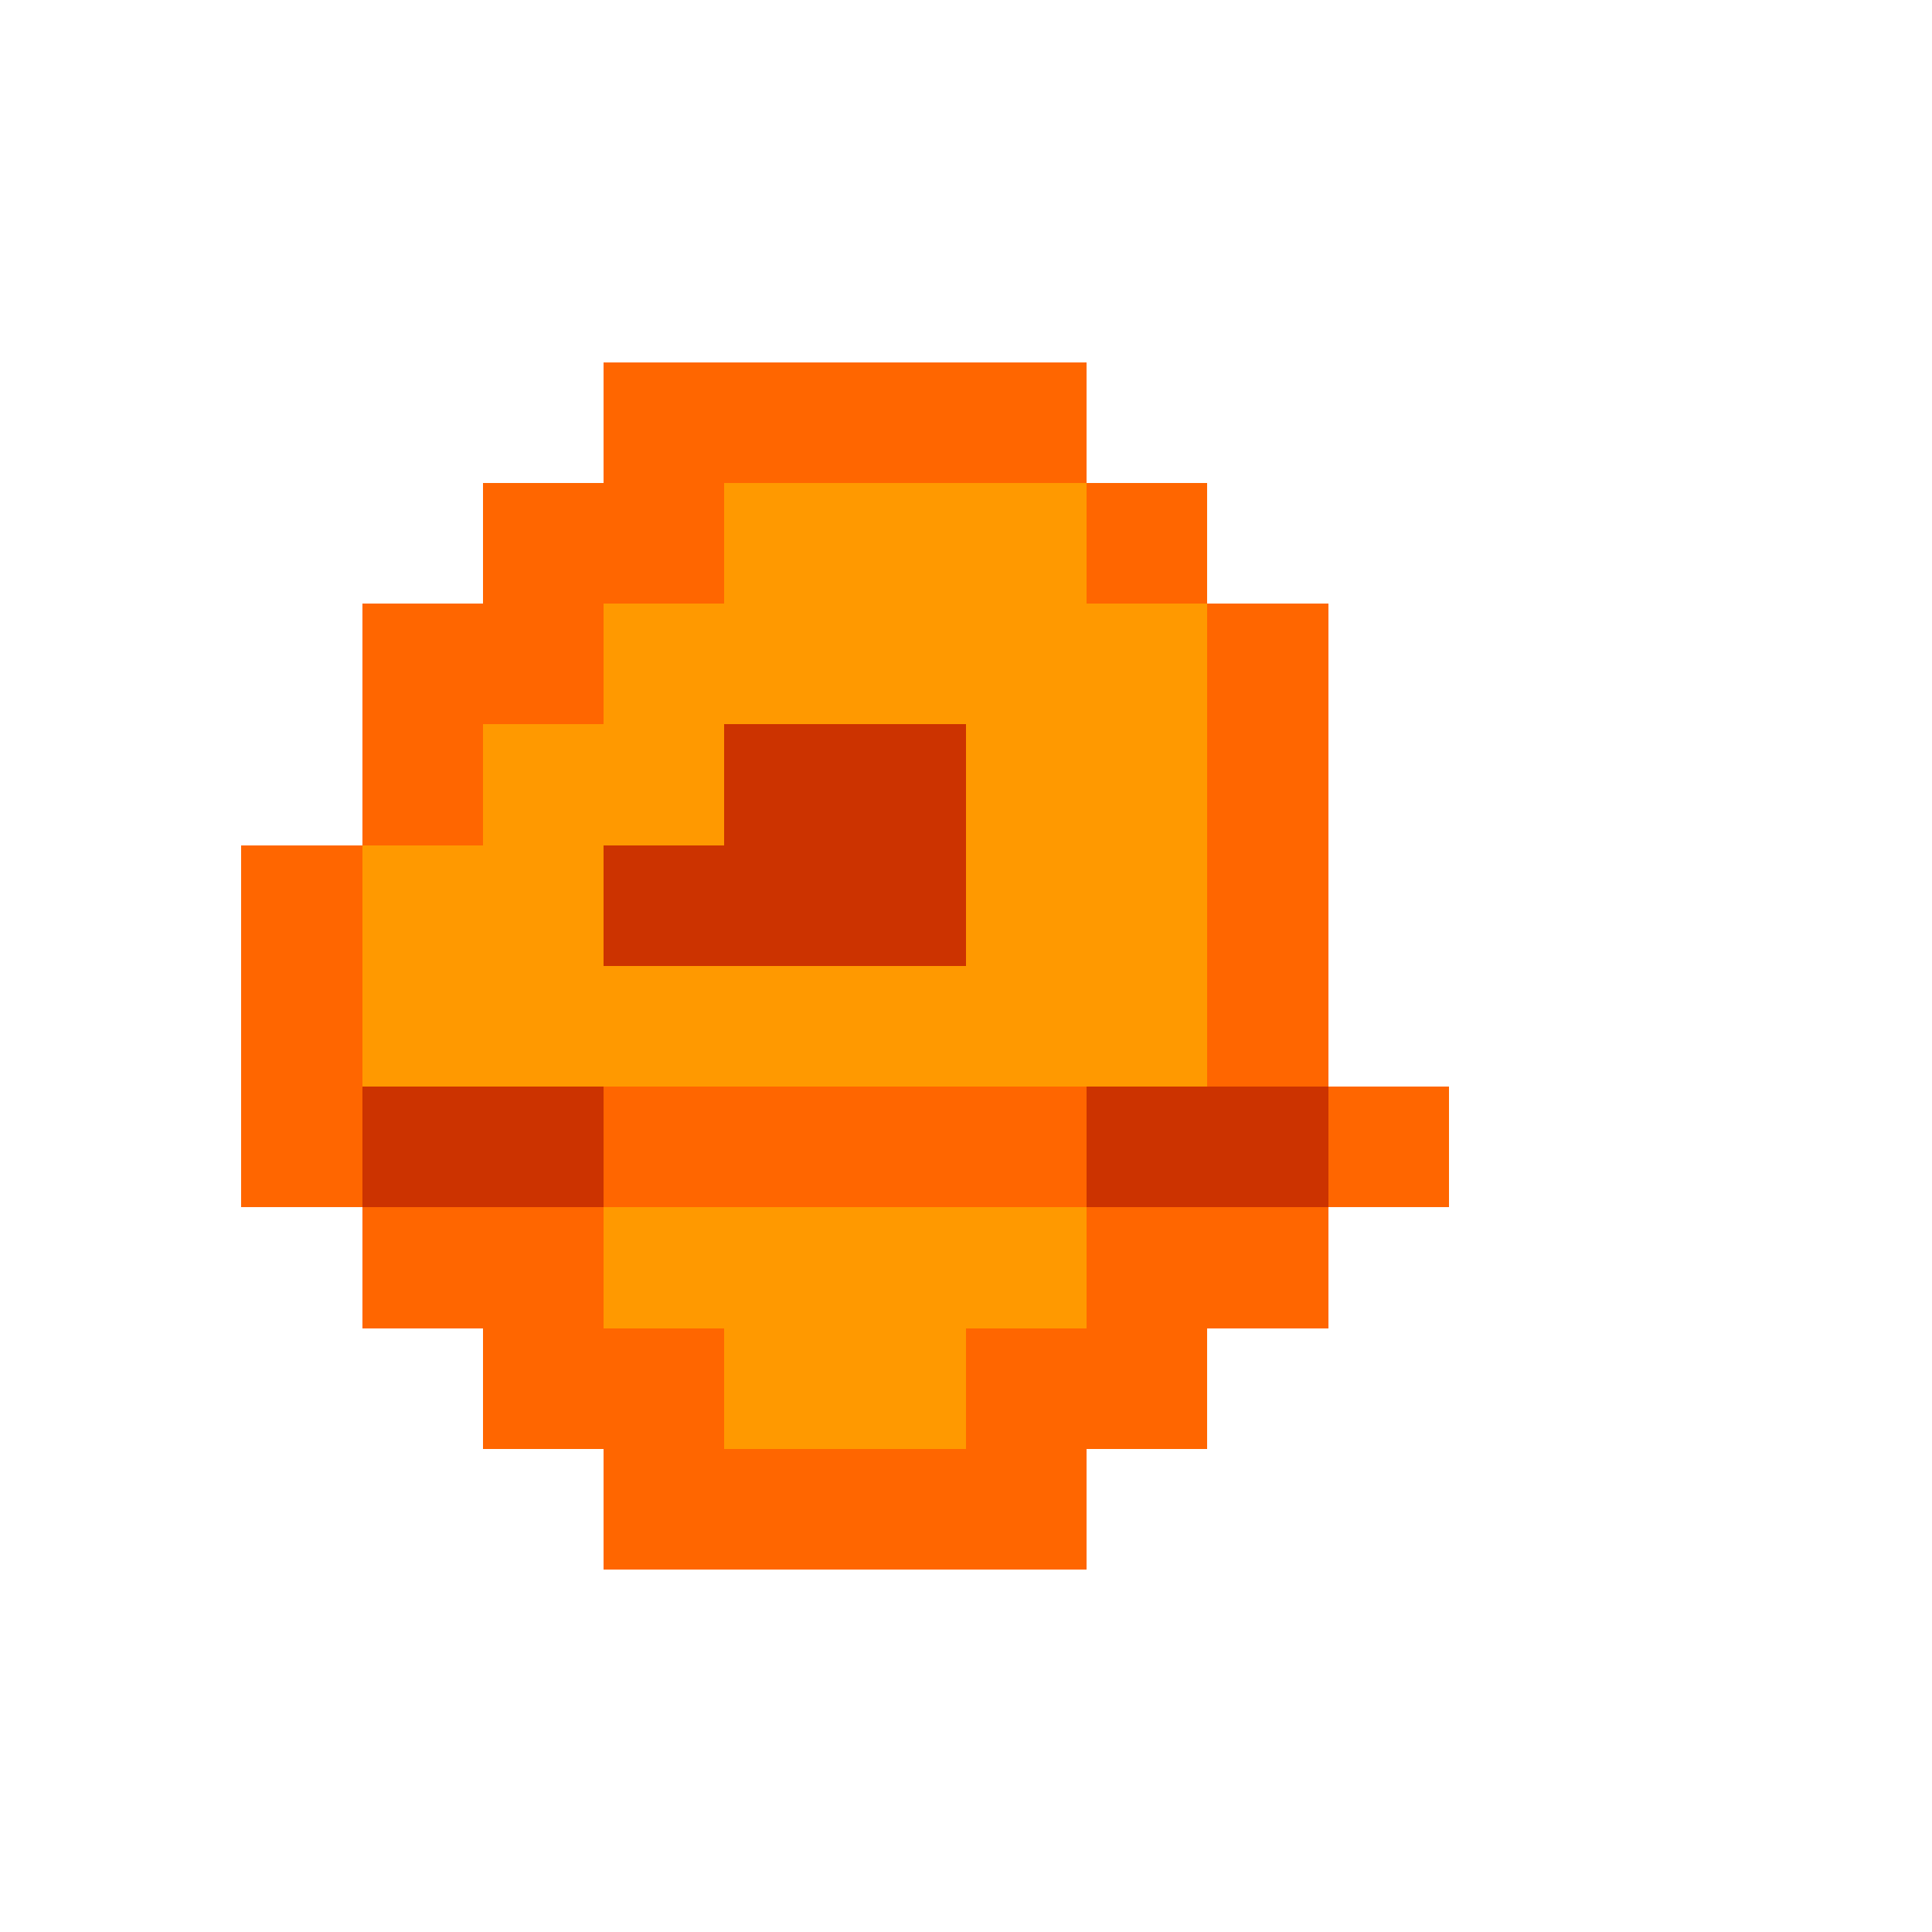
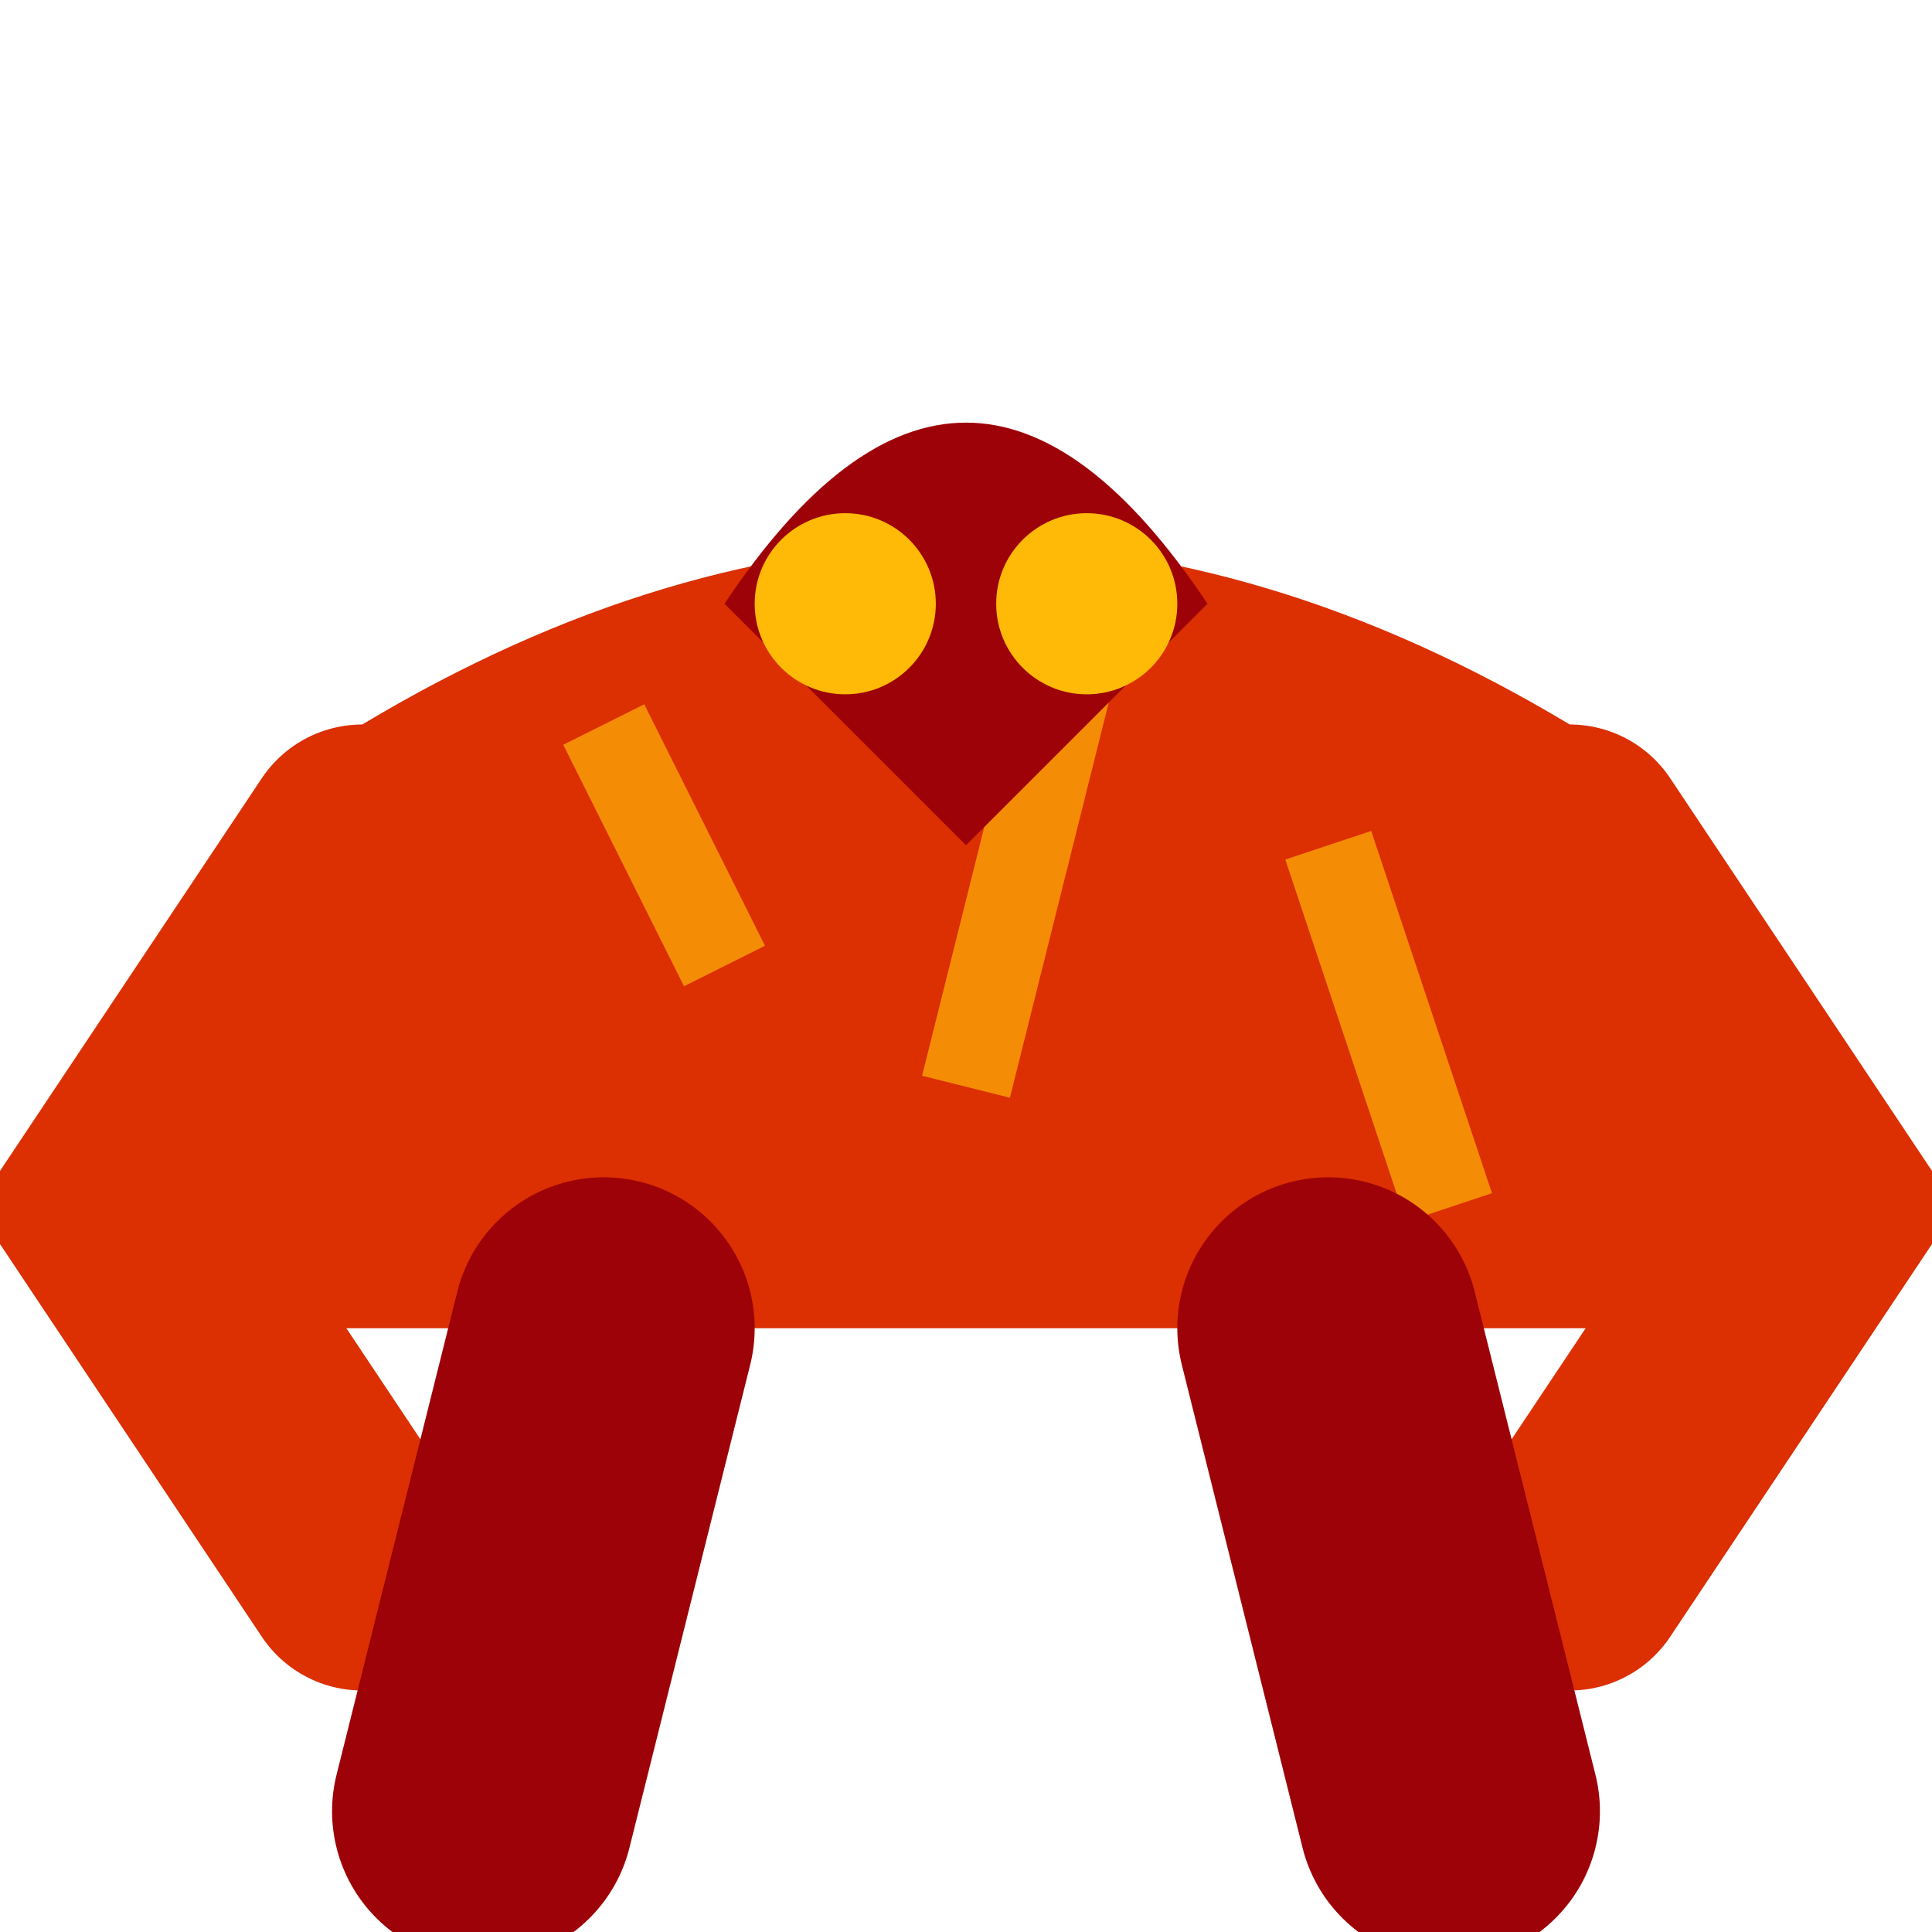
- <svg xmlns="http://www.w3.org/2000/svg" width="16" height="16" viewBox="0 0 16 16" shape-rendering="crispEdges">
-   <rect x="5" y="3" width="1" height="1" fill="#FF6600" />
-   <rect x="6" y="3" width="1" height="1" fill="#FF6600" />
-   <rect x="7" y="3" width="1" height="1" fill="#FF6600" />
-   <rect x="8" y="3" width="1" height="1" fill="#FF6600" />
-   <rect x="4" y="4" width="1" height="1" fill="#FF6600" />
-   <rect x="5" y="4" width="1" height="1" fill="#FF6600" />
-   <rect x="6" y="4" width="1" height="1" fill="#FF9900" />
-   <rect x="7" y="4" width="1" height="1" fill="#FF9900" />
-   <rect x="8" y="4" width="1" height="1" fill="#FF9900" />
-   <rect x="9" y="4" width="1" height="1" fill="#FF6600" />
-   <rect x="3" y="5" width="1" height="1" fill="#FF6600" />
-   <rect x="4" y="5" width="1" height="1" fill="#FF6600" />
-   <rect x="5" y="5" width="1" height="1" fill="#FF9900" />
-   <rect x="6" y="5" width="1" height="1" fill="#FF9900" />
-   <rect x="7" y="5" width="1" height="1" fill="#FF9900" />
-   <rect x="8" y="5" width="1" height="1" fill="#FF9900" />
-   <rect x="9" y="5" width="1" height="1" fill="#FF9900" />
-   <rect x="10" y="5" width="1" height="1" fill="#FF6600" />
-   <rect x="3" y="6" width="1" height="1" fill="#FF6600" />
-   <rect x="4" y="6" width="1" height="1" fill="#FF9900" />
-   <rect x="5" y="6" width="1" height="1" fill="#FF9900" />
-   <rect x="6" y="6" width="1" height="1" fill="#CC3300" />
-   <rect x="7" y="6" width="1" height="1" fill="#CC3300" />
-   <rect x="8" y="6" width="1" height="1" fill="#FF9900" />
-   <rect x="9" y="6" width="1" height="1" fill="#FF9900" />
-   <rect x="10" y="6" width="1" height="1" fill="#FF6600" />
-   <rect x="2" y="7" width="1" height="1" fill="#FF6600" />
-   <rect x="3" y="7" width="1" height="1" fill="#FF9900" />
-   <rect x="4" y="7" width="1" height="1" fill="#FF9900" />
-   <rect x="5" y="7" width="1" height="1" fill="#CC3300" />
-   <rect x="6" y="7" width="1" height="1" fill="#CC3300" />
-   <rect x="7" y="7" width="1" height="1" fill="#CC3300" />
-   <rect x="8" y="7" width="1" height="1" fill="#FF9900" />
-   <rect x="9" y="7" width="1" height="1" fill="#FF9900" />
-   <rect x="10" y="7" width="1" height="1" fill="#FF6600" />
-   <rect x="2" y="8" width="1" height="1" fill="#FF6600" />
-   <rect x="3" y="8" width="1" height="1" fill="#FF9900" />
-   <rect x="4" y="8" width="1" height="1" fill="#FF9900" />
-   <rect x="5" y="8" width="1" height="1" fill="#FF9900" />
-   <rect x="6" y="8" width="1" height="1" fill="#FF9900" />
-   <rect x="7" y="8" width="1" height="1" fill="#FF9900" />
-   <rect x="8" y="8" width="1" height="1" fill="#FF9900" />
-   <rect x="9" y="8" width="1" height="1" fill="#FF9900" />
-   <rect x="10" y="8" width="1" height="1" fill="#FF6600" />
-   <rect x="2" y="9" width="1" height="1" fill="#FF6600" />
-   <rect x="3" y="9" width="1" height="1" fill="#CC3300" />
-   <rect x="4" y="9" width="1" height="1" fill="#CC3300" />
-   <rect x="5" y="9" width="1" height="1" fill="#FF6600" />
-   <rect x="6" y="9" width="1" height="1" fill="#FF6600" />
-   <rect x="7" y="9" width="1" height="1" fill="#FF6600" />
-   <rect x="8" y="9" width="1" height="1" fill="#FF6600" />
-   <rect x="9" y="9" width="1" height="1" fill="#CC3300" />
-   <rect x="10" y="9" width="1" height="1" fill="#CC3300" />
-   <rect x="11" y="9" width="1" height="1" fill="#FF6600" />
-   <rect x="3" y="10" width="1" height="1" fill="#FF6600" />
-   <rect x="4" y="10" width="1" height="1" fill="#FF6600" />
-   <rect x="5" y="10" width="1" height="1" fill="#FF9900" />
-   <rect x="6" y="10" width="1" height="1" fill="#FF9900" />
-   <rect x="7" y="10" width="1" height="1" fill="#FF9900" />
-   <rect x="8" y="10" width="1" height="1" fill="#FF9900" />
-   <rect x="9" y="10" width="1" height="1" fill="#FF6600" />
-   <rect x="10" y="10" width="1" height="1" fill="#FF6600" />
-   <rect x="4" y="11" width="1" height="1" fill="#FF6600" />
-   <rect x="5" y="11" width="1" height="1" fill="#FF6600" />
-   <rect x="6" y="11" width="1" height="1" fill="#FF9900" />
-   <rect x="7" y="11" width="1" height="1" fill="#FF9900" />
-   <rect x="8" y="11" width="1" height="1" fill="#FF6600" />
-   <rect x="9" y="11" width="1" height="1" fill="#FF6600" />
-   <rect x="5" y="12" width="1" height="1" fill="#FF6600" />
-   <rect x="6" y="12" width="1" height="1" fill="#FF6600" />
-   <rect x="7" y="12" width="1" height="1" fill="#FF6600" />
-   <rect x="8" y="12" width="1" height="1" fill="#FF6600" />
+ <svg xmlns="http://www.w3.org/2000/svg" width="32" height="32" viewBox="0 0 32 32">
+   <path d="M 6 12 Q 16 6 26 12 L 28 22 L 4 22 Z" fill="#dc2f02" />
+   <path d="M 10 12 L 12 16 M 18 10 L 16 18 M 22 14 L 24 20" stroke="#f48c06" stroke-width="1.5" />
+   <path d="M 12 10 Q 16 4 20 10 L 16 14 Z" fill="#9d0208" />
+   <circle cx="14" cy="10" r="1.5" fill="#ffba08" />
+   <circle cx="18" cy="10" r="1.5" fill="#ffba08" />
+   <path d="M 6 14 L 2 20 L 6 26" stroke="#dc2f02" stroke-width="4" stroke-linecap="round" fill="none" />
+   <path d="M 26 14 L 30 20 L 26 26" stroke="#dc2f02" stroke-width="4" stroke-linecap="round" fill="none" />
+   <path d="M 10 22 L 8 30 M 22 22 L 24 30" stroke="#9d0208" stroke-width="5" stroke-linecap="round" />
</svg>
